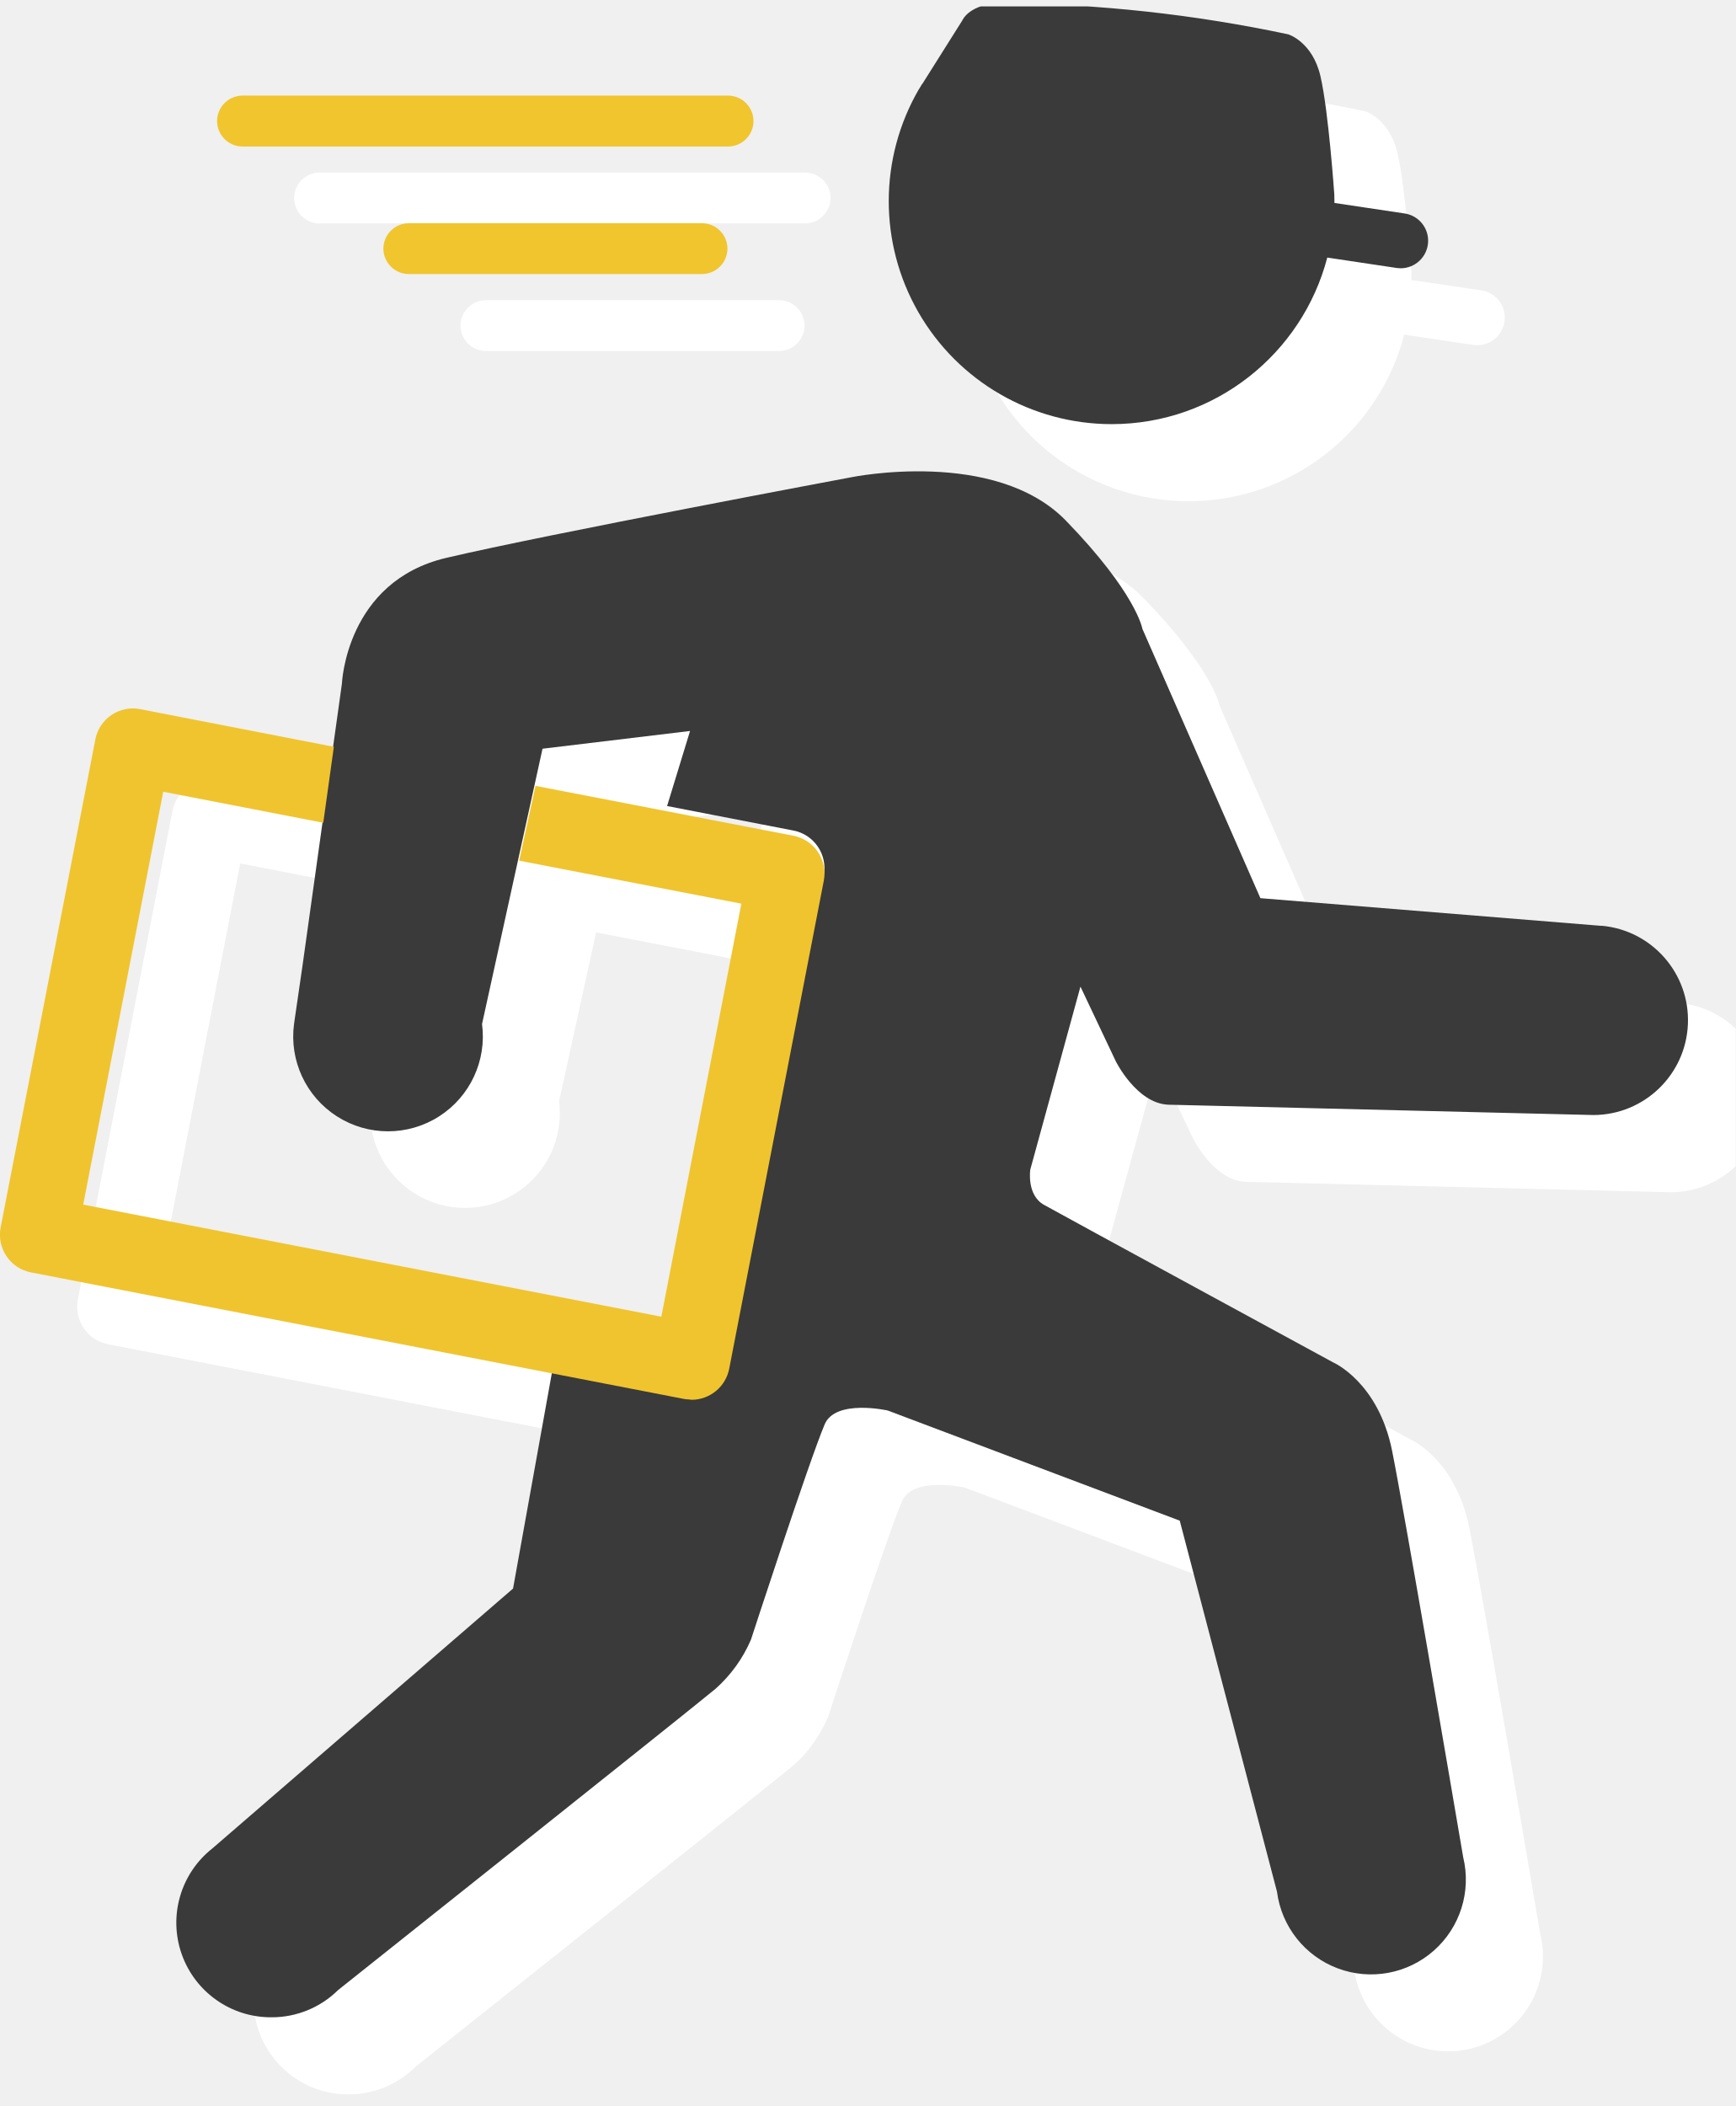
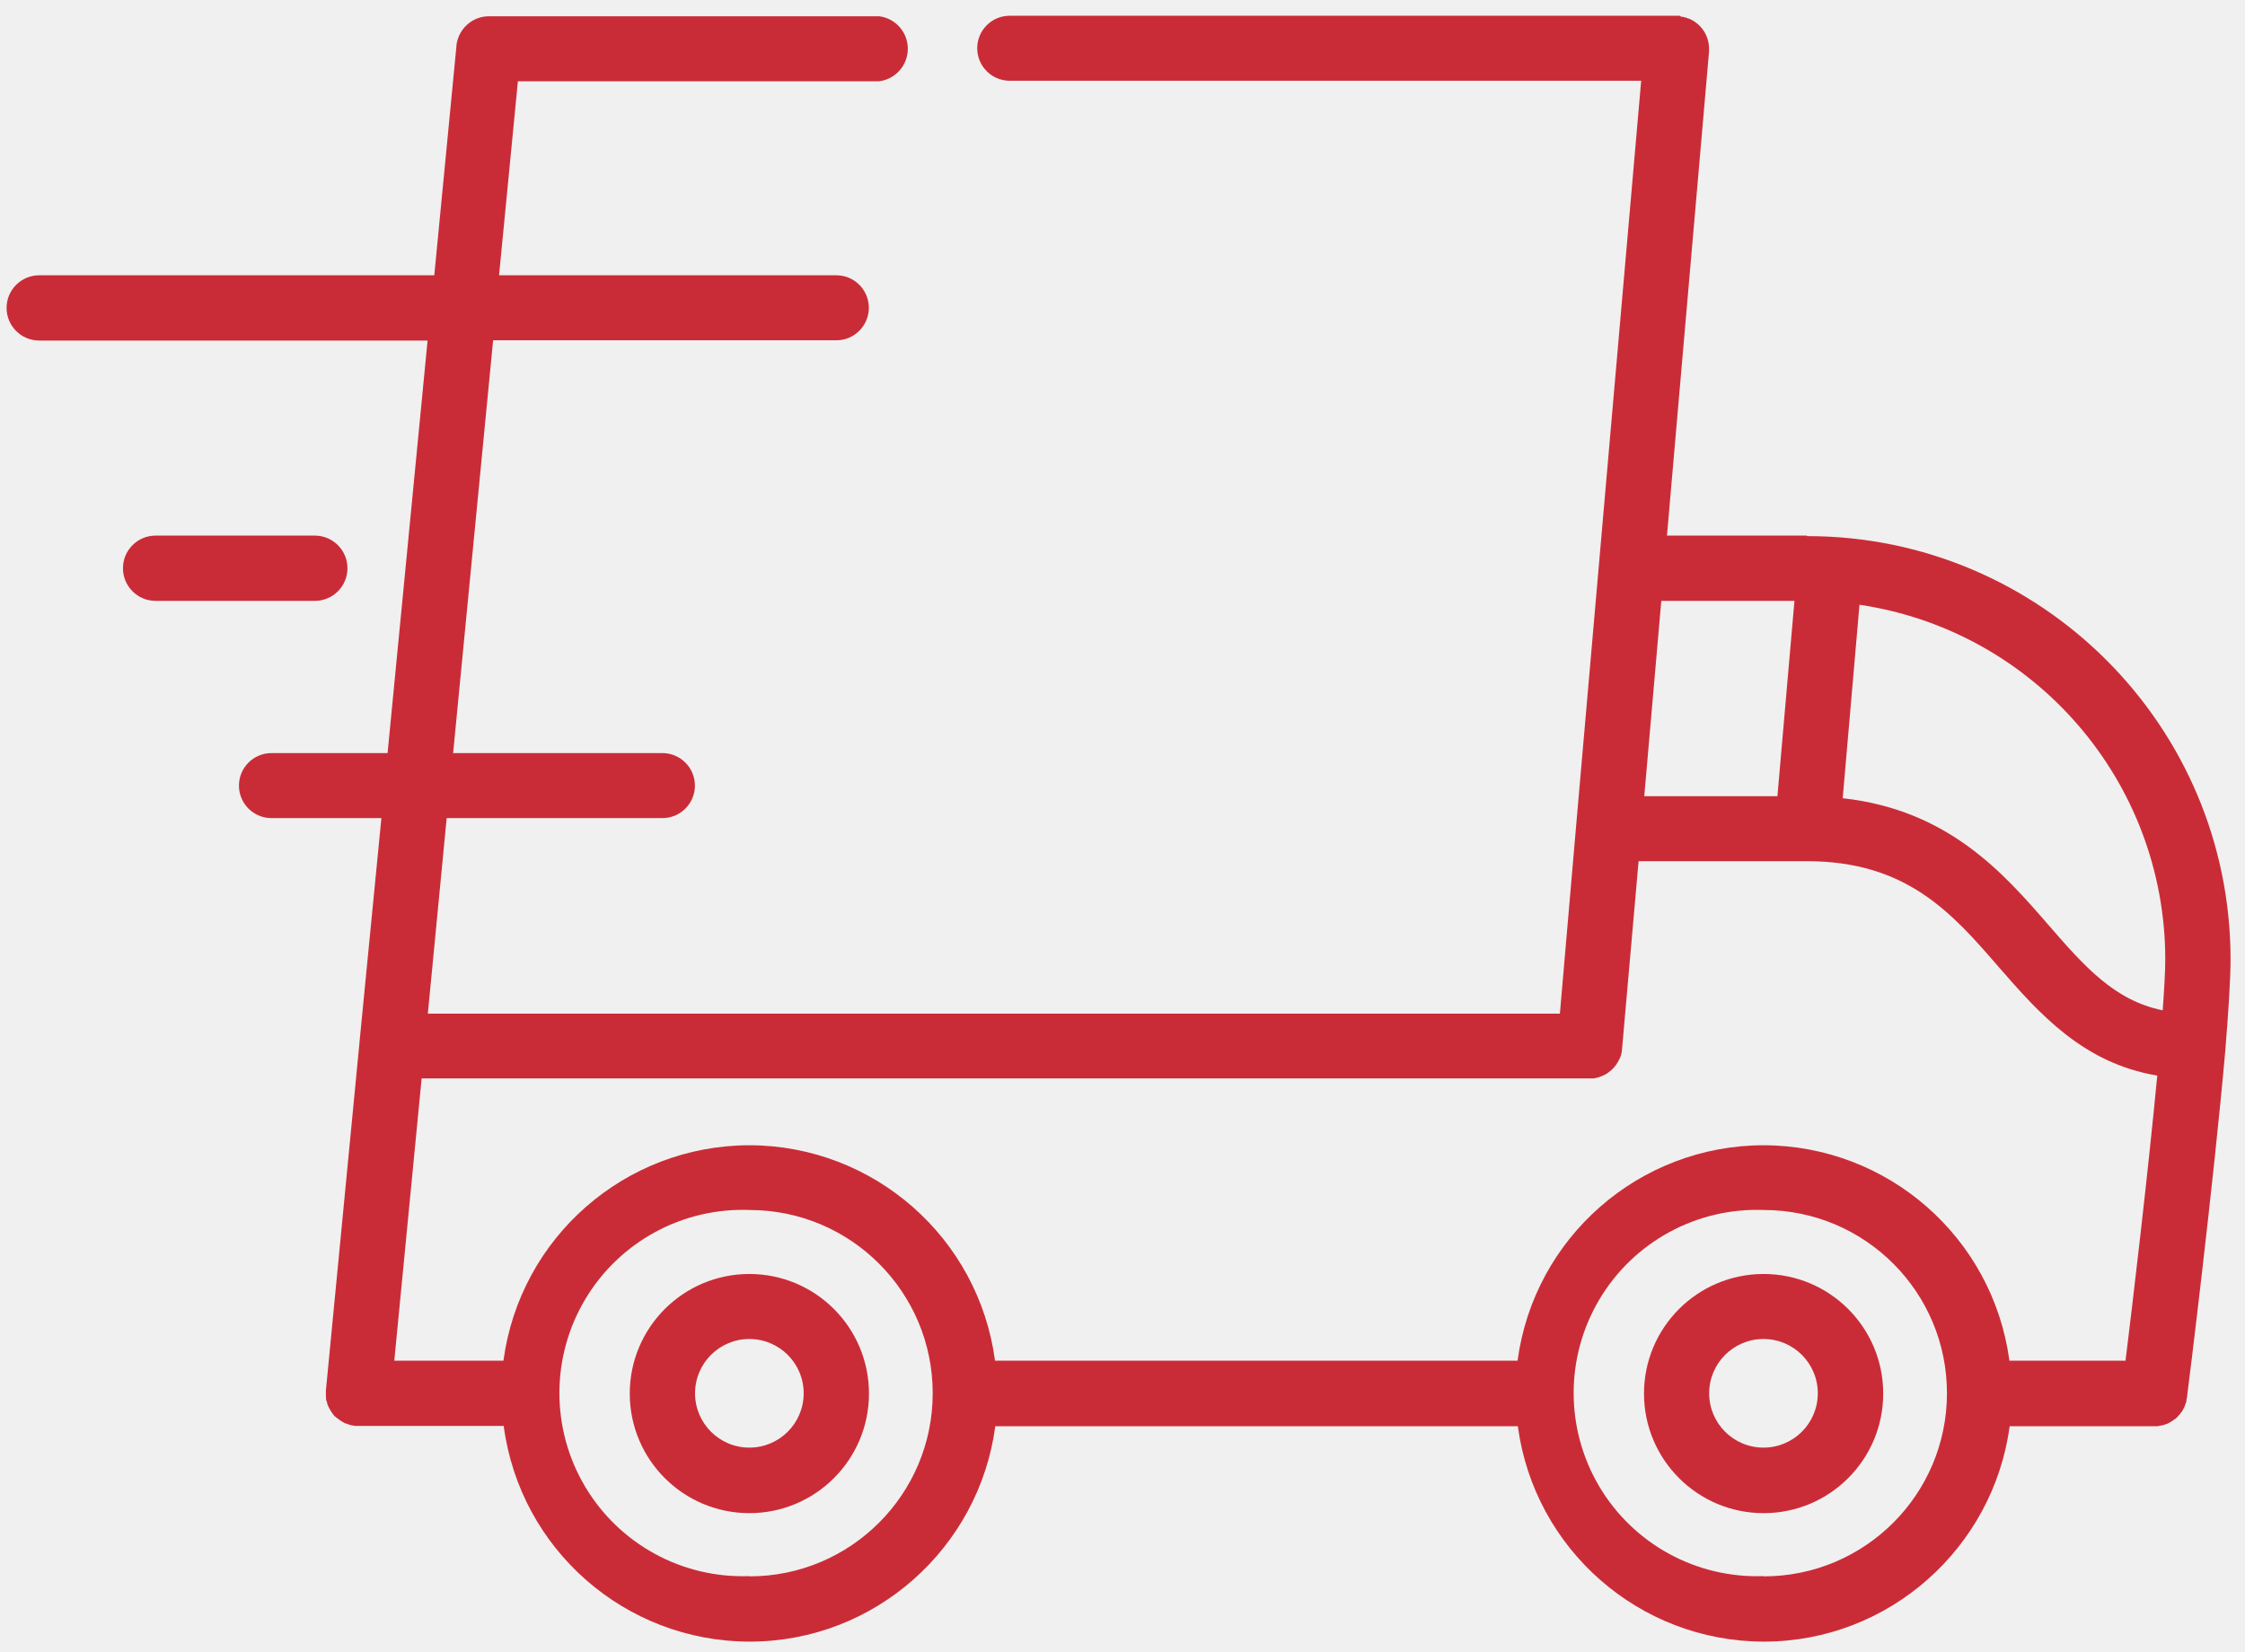
- <svg xmlns="http://www.w3.org/2000/svg" width="136" height="165" fill="none">
-   <g clip-path="url(#a)">
-     <path d="M93.13 39.27c8.12 0 14.95-5.55 16.9-13.05l5.47.81a2.16 2.16 0 0 0 .64-4.27l-5.55-.82v-.68s-.46-6.52-1.08-9.24c-.62-2.72-2.54-3.3-2.54-3.3A111.85 111.85 0 0 0 84.6 6.3c-2.6 0-3.16 1.33-3.16 1.33l-3.15 5-.23.36-.02.04a17.46 17.46 0 0 0 15.1 26.24ZM131.53 78.58 104.8 76.4l-9.24-21.12s-.46-2.77-6.01-8.47c-5.55-5.7-16.8-3.4-16.8-3.4s-23.89 4.48-31.75 6.33c-7.86 1.85-8.16 9.86-8.16 9.86l-.64 4.52-15.17-2.94a2.99 2.99 0 0 0-3.52 2.37L6.1 101.8a3 3 0 0 0 2.37 3.52l51.2 9.92.35.04c-.73.1-1.3-.04-1.3-.04l-9.4-1.85-3.07 17.1-23.56 20.37a7.41 7.41 0 0 0 4.63 13.23 7.4 7.4 0 0 0 5.22-2.15s27.73-22.04 29.58-23.59c1.85-1.54 2.77-3.85 2.77-3.85s4.54-13.95 5.78-16.87c.85-2 4.93-1.08 4.93-1.08l22.89 8.63 7.61 29.06a7.43 7.43 0 1 0 14.59-2.7c-.84-4.97-4.6-27.05-5.56-31.83-1.08-5.4-4.62-6.94-4.62-6.94s-21.27-11.55-22.66-12.33c-1.38-.77-1.08-2.77-1.08-2.77l3.93-14.33 2.78 5.85s1.62 3.28 4.08 3.4l33.36.82a7.43 7.43 0 0 0 .63-14.83ZM60.1 63.3l-1.79 5.88 9.9 1.92L48 67.19l.55-2.5 11.55-1.38Zm-2.25 45.47L12.55 100l6.27-32.35 12.54 2.43-1.62 11.56-.64 4.41v.08l-.03.13a7.43 7.43 0 1 0 14.74.01l2.9-13.22 17.42 3.37-6.28 32.36ZM25.05 17.5h38.03a2 2 0 0 0 2-1.98 2 2 0 0 0-2-2H25.05a2 2 0 0 0-2 2 2 2 0 0 0 2 1.99ZM38.08 23.52a2 2 0 0 0-2 2 2 2 0 0 0 2 1.98h22.96a2 2 0 0 0 2-1.99 2 2 0 0 0-2-1.99H38.08Z" fill="#fff" />
-     <path d="M87.1 33.23c8.12 0 14.94-5.54 16.9-13.05l5.47.82.31.02a2.16 2.16 0 0 0 .32-4.29l-5.54-.83v-.13l-.01-.54s-.45-6.52-1.08-9.24c-.62-2.72-2.53-3.3-2.53-3.3A111.85 111.85 0 0 0 78.56.25c-2.6 0-3.15 1.34-3.15 1.34l-3.15 5-.01-.01-.22.37-.03.04a17.47 17.47 0 0 0 15.1 26.24ZM125.5 72.54l-26.74-2.17-9.25-21.11s-.46-2.77-6-8.48c-5.56-5.7-16.8-3.39-16.8-3.39s-23.9 4.47-31.75 6.32c-7.86 1.85-8.17 9.86-8.17 9.86l-3.08 22.04-.64 4.4-.01.09-.02.12a7.43 7.43 0 1 0 14.73.01l4.74-21.57 11.56-1.39-1.8 5.88 9.9 1.92a3.01 3.01 0 0 1 2.38 3.52l-7.41 38.24a3.01 3.01 0 0 1-2.95 2.43l-.22-.02c-.73.1-1.29-.04-1.29-.04l-9.4-1.84-3.08 17.1-23.56 20.36a7.41 7.41 0 0 0 4.64 13.23 7.4 7.4 0 0 0 5.22-2.14s27.72-22.05 29.57-23.6a10.93 10.93 0 0 0 2.77-3.84s4.54-13.95 5.78-16.88c.85-2 4.94-1.08 4.94-1.08l22.88 8.63 7.62 29.07a7.43 7.43 0 1 0 14.59-2.7c-.85-4.98-4.61-27.06-5.57-31.84-1.08-5.4-4.62-6.93-4.62-6.93S83.19 95.18 81.81 94.4c-1.39-.77-1.08-2.77-1.08-2.77l3.93-14.33 2.77 5.85s1.62 3.28 4.09 3.4l33.35.81a7.43 7.43 0 0 0 .63-14.83Z" fill="#3A3A3A" />
-     <path d="m53.97 109.64.22.03c1.41 0 2.67-1 2.95-2.44L64.55 69a3.01 3.01 0 0 0-2.37-3.52l-20.22-3.91-1.28 5.86 17.41 3.37-6.27 32.36-45.3-8.78 6.27-32.35 12.54 2.43.83-5.95-15.18-2.95a2.99 2.99 0 0 0-3.51 2.38L.05 96.17a3 3 0 0 0 2.38 3.52l51.2 9.92c.11.02.22.03.34.03Z" fill="#F0C42E" />
-     <path d="M59.04 9.48a2 2 0 0 1-2 2H19.01a2 2 0 0 1-2-2 2 2 0 0 1 2-1.99h38.03a2 2 0 0 1 2 2ZM57 19.48a2 2 0 0 1-2 1.99H32.04a2 2 0 0 1-2-1.99 2 2 0 0 1 2-1.99H55a2 2 0 0 1 2 1.99Z" fill="#F0C52E" />
-   </g>
-   <defs>
-     <clipPath id="a">
-       <path fill="#fff" transform="translate(0 .5)" d="M0 0h136v164H0z" />
-     </clipPath>
-   </defs>
+ <svg xmlns="http://www.w3.org/2000/svg" width="87" height="64" fill="none">
+   <path d="M70.02 20.76H64.6L66.23 2v-.11c0-.51-.3-.96-.76-1.16a1.22 1.22 0 0 0-.1-.03l-.03-.02-.07-.01-.05-.02h-.07L65.1.61H39.13a1.26 1.26 0 0 0 0 2.52H63.6L61.08 32l-.63 7.29H16.58l.73-7.58h8.36a1.26 1.26 0 1 0 0-2.52h-8.11l1.55-16h13.3a1.26 1.26 0 1 0 0-2.52H19.34l.73-7.52h14a1.27 1.27 0 0 0 0-2.52H18.95c-.6 0-1.11.42-1.24 1l-.02.1v.04l-.86 8.9H1.52a1.26 1.26 0 1 0 0 2.53h15.05l-1.55 15.99h-4.5a1.26 1.26 0 1 0 0 2.52h4.26l-.85 8.7v.01l-1.3 13.47v.26l.01.1v.02l.03.07.01.05v.02c.07.18.17.35.3.5H13l.04.04c.1.08.19.14.3.2l.06.03h.03l.1.04.11.03h.02l.11.02h5.75a9.62 9.62 0 0 0 9.53 8.36c4.87 0 8.9-3.65 9.52-8.35h20.25a9.63 9.63 0 0 0 9.53 8.35c4.87 0 8.9-3.65 9.53-8.35h5.75l.02-.01c.03 0 .06 0 .1-.02h.04l.07-.02.05-.02.06-.02.05-.02a1.56 1.56 0 0 0 .2-.12l.05-.04c.02 0 .03-.02.05-.03l.05-.05.03-.03.05-.06.03-.03.05-.07.02-.02a1.27 1.27 0 0 0 .11-.21l.01-.03.03-.08.02-.05.01-.07.01-.06.01-.05c.06-.43 1.04-8.36 1.49-13.49v-.01c.12-1.48.2-2.72.2-3.49 0-9.05-7.36-16.4-16.4-16.4Zm-5.64 2.53h5.16l-.66 7.57h-5.16l.66-7.57Zm-35.34 37.8a7.1 7.1 0 1 1 .01-14.19 7.1 7.1 0 0 1-.01 14.2Zm39.3 0a7.1 7.1 0 1 1 .02-14.19 7.1 7.1 0 0 1-.02 14.2Zm14.03-8.35h-4.5a9.63 9.63 0 0 0-9.53-8.35 9.63 9.63 0 0 0-9.53 8.35H38.56a9.62 9.62 0 0 0-9.52-8.35 9.63 9.63 0 0 0-9.53 8.35h-4.23l1.06-10.94h45.42l.1-.02.04-.01.07-.02.05-.02.06-.02.06-.03.05-.02.05-.03.05-.03.05-.04a1.24 1.24 0 0 0 .36-.4l.02-.04.03-.06.03-.05.02-.06.02-.05.01-.06.02-.06v-.06l.01-.06v-.01l.64-7.27h6.52c3.87 0 5.62 2 7.46 4.13 1.53 1.75 3.23 3.7 6.12 4.18-.37 3.89-.96 8.87-1.23 11.05Zm1.44-13.58c-1.87-.38-3.03-1.7-4.42-3.3-1.75-2.02-3.89-4.47-7.98-4.92l.65-7.5a13.9 13.9 0 0 1 11.85 13.73c0 .48-.04 1.16-.1 2Z" fill="#CA2C37" />
+   <path d="M29.04 49.38a4.63 4.63 0 1 0 0 9.27 4.63 4.63 0 0 0 0-9.27Zm0 6.73a2.1 2.1 0 1 1 0-4.21 2.1 2.1 0 0 1 0 4.21ZM68.34 49.38a4.63 4.63 0 1 0 .01 9.27 4.63 4.63 0 0 0-.01-9.27Zm0 6.73a2.1 2.1 0 1 1 0-4.21 2.1 2.1 0 0 1 0 4.21ZM12.2 20.76H6.03a1.26 1.26 0 1 0 0 2.53h6.17a1.26 1.26 0 1 0 0-2.53Z" fill="#CA2C37" />
</svg>
